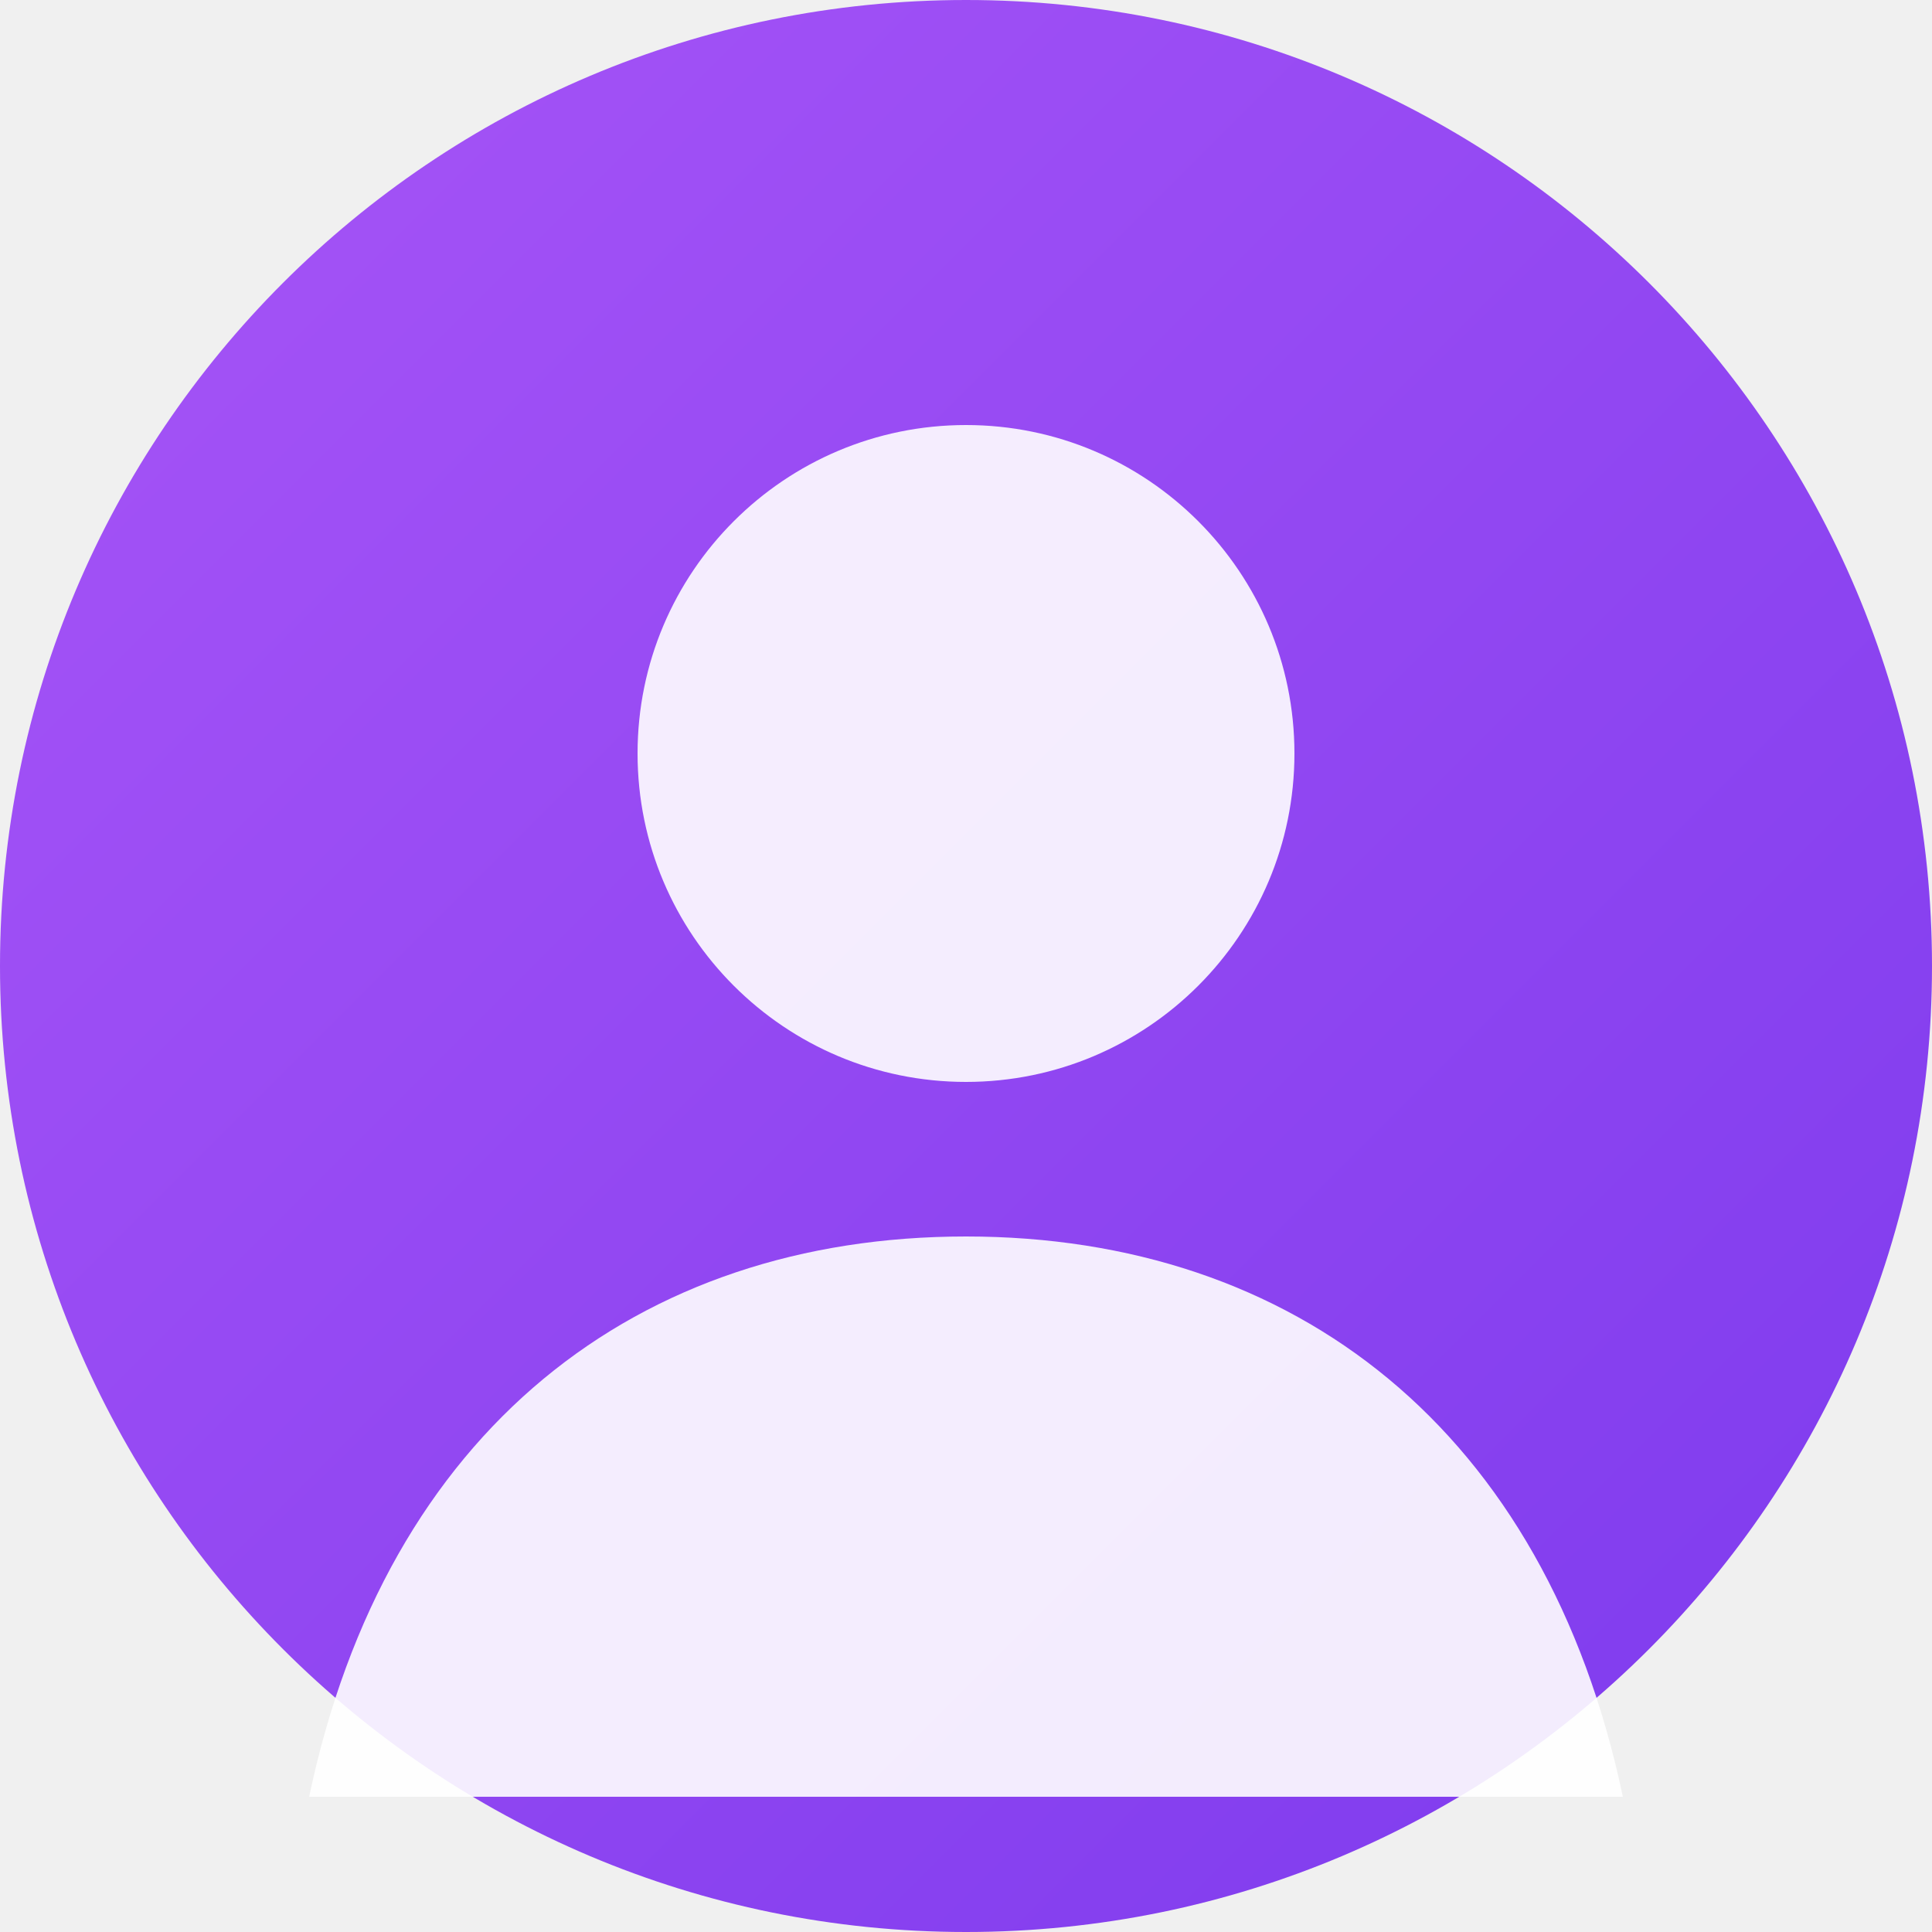
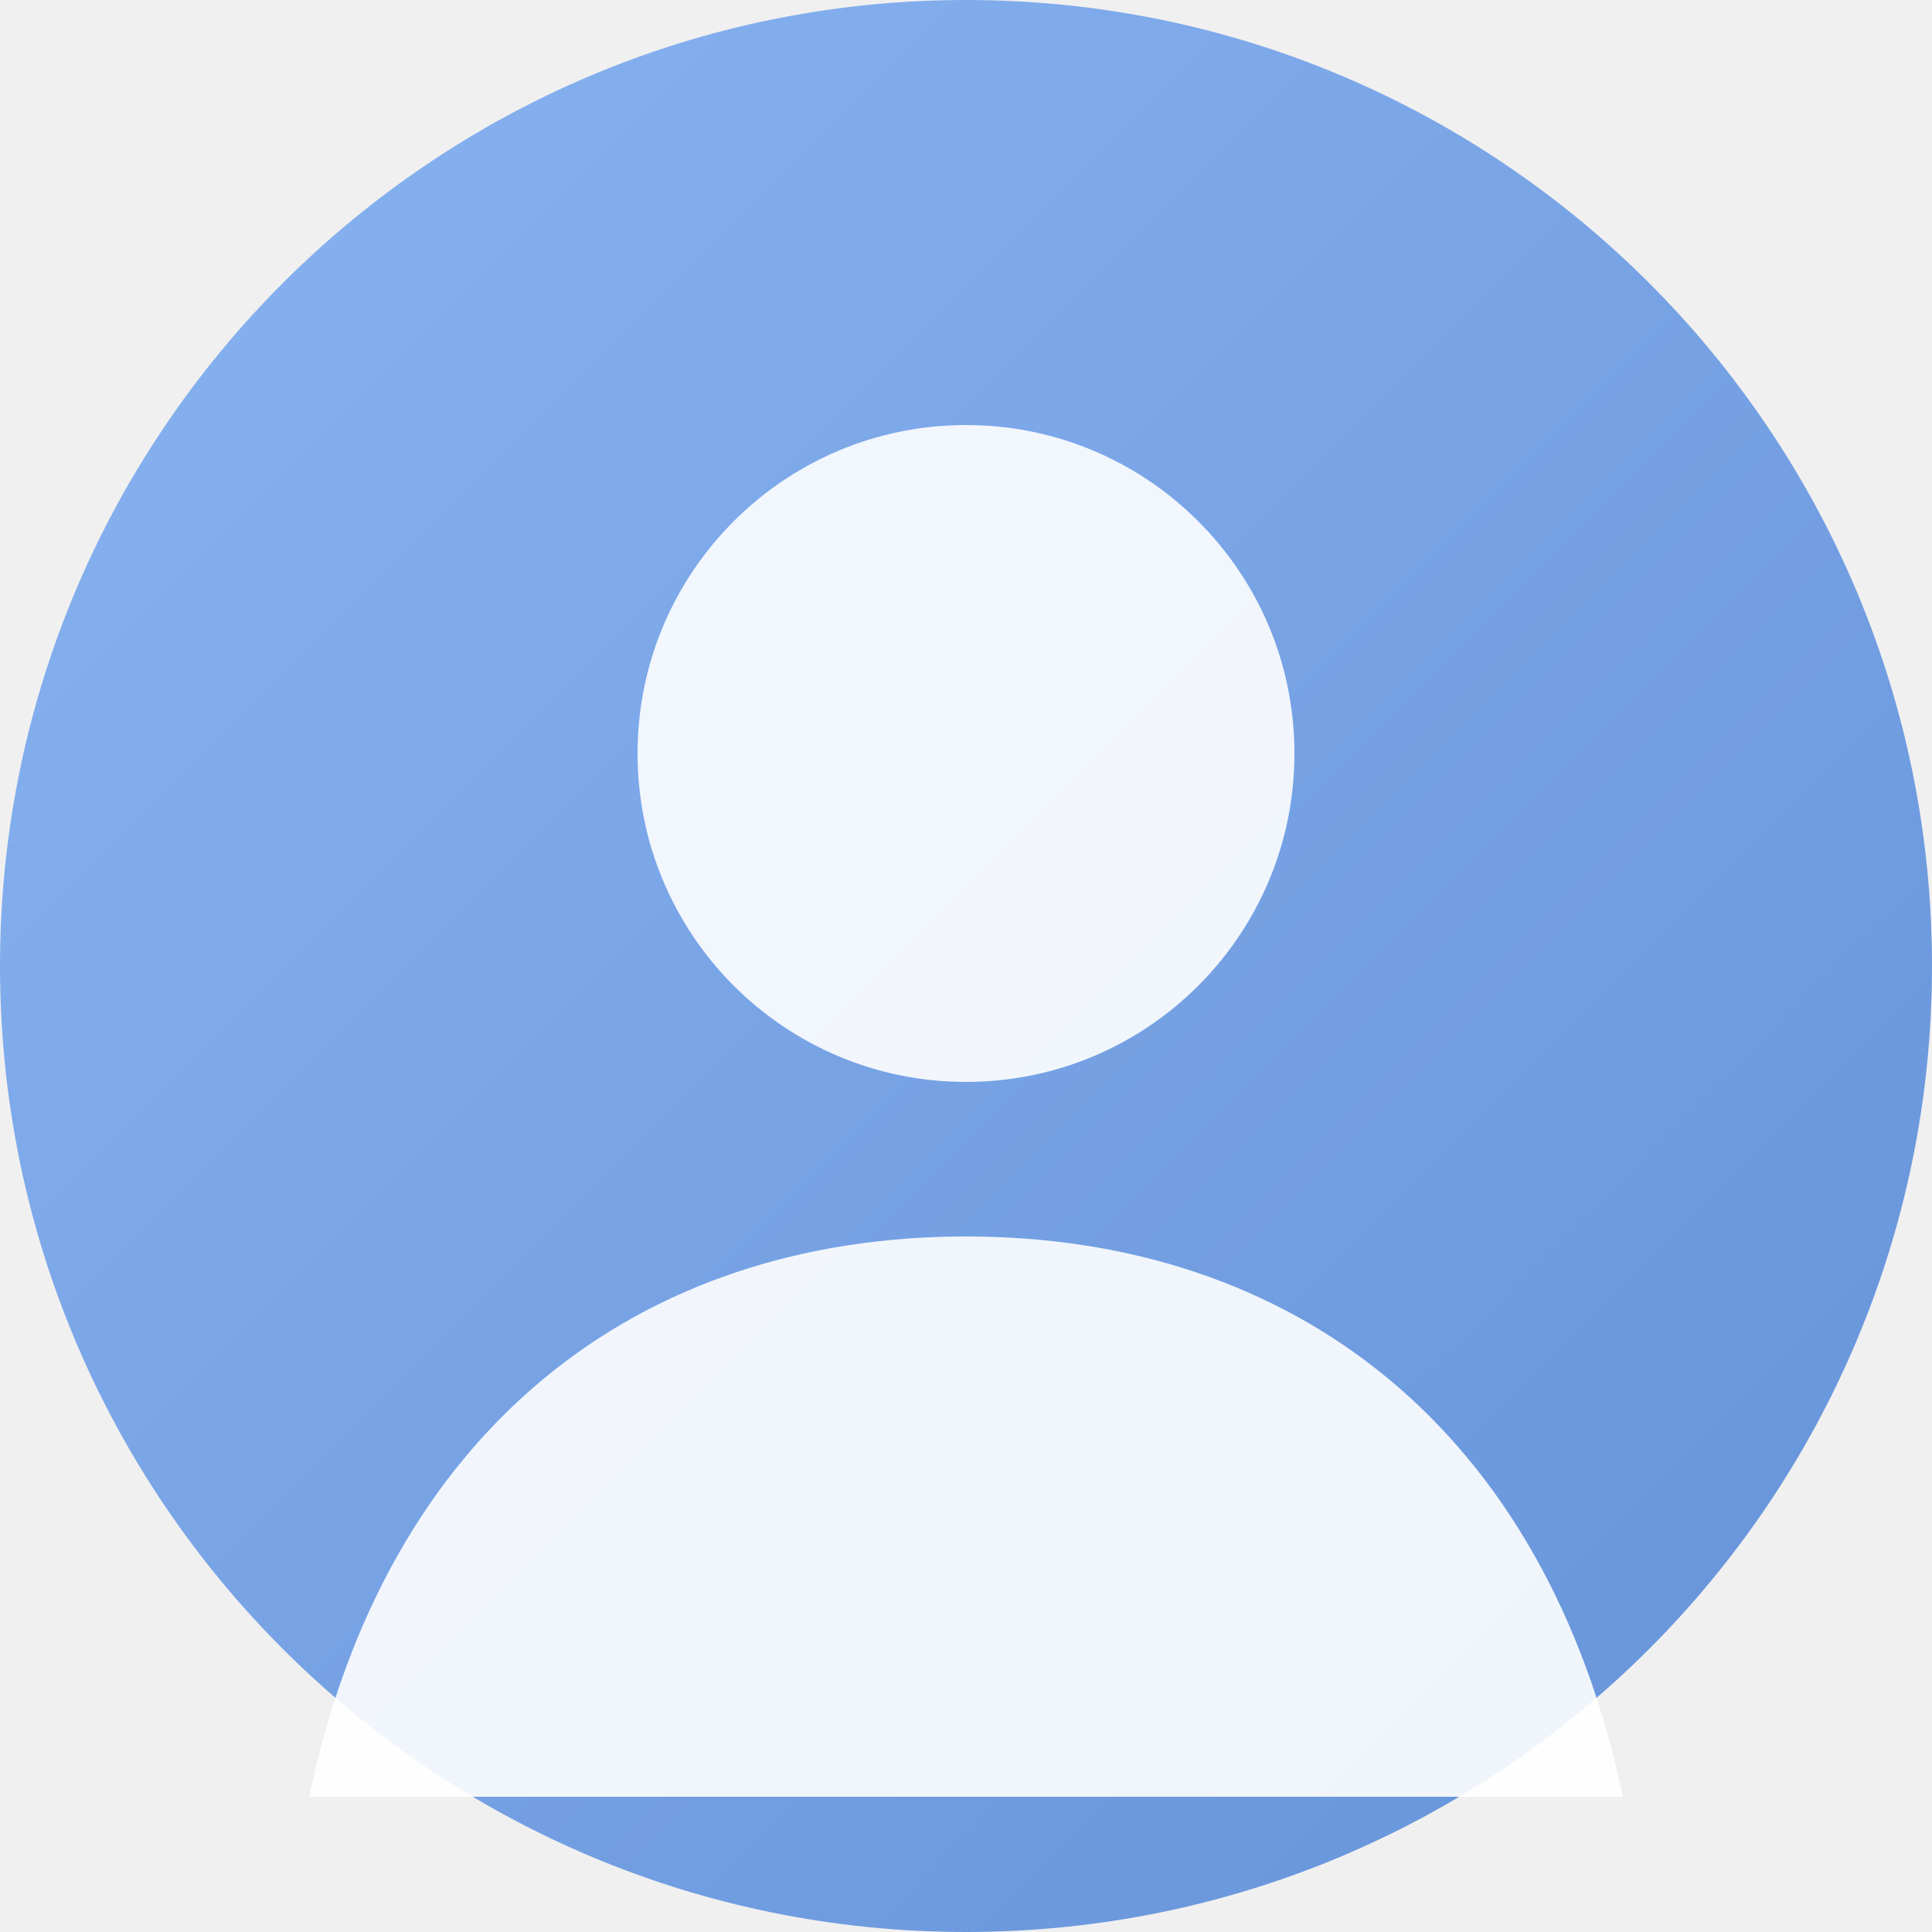
<svg xmlns="http://www.w3.org/2000/svg" viewBox="0 0 200 200" width="200" height="200" role="img">
  <defs>
    <linearGradient id="g" x1="0" y1="0" x2="1" y2="1">
-       <stop offset="0" stop-color="#A855F7" />
-       <stop offset="1" stop-color="#7C3AED" />
+       <stop offset="0" stop-color="#8AB4F2" />
+       <stop offset="1" stop-color="#6492D8" />
    </linearGradient>
  </defs>
  <rect width="200" height="200" rx="100" fill="url(#g)" />
  <circle cx="100" cy="78" r="34" fill="#fff" fill-opacity=".9" />
  <path d="M32 186c8-38 34-58 68-58s60 20 68 58z" fill="#fff" fill-opacity=".9" />
-   <text x="100" y="112" text-anchor="middle" font-family="'Space Grotesk',Poppins,sans-serif" font-size="0" fill="#0B0B0F">AK</text>
+   <text x="100" y="112" text-anchor="middle" font-family="'Space Grotesk',Poppins,sans-serif" font-size="0" fill="#080B12">AK</text>
</svg>
